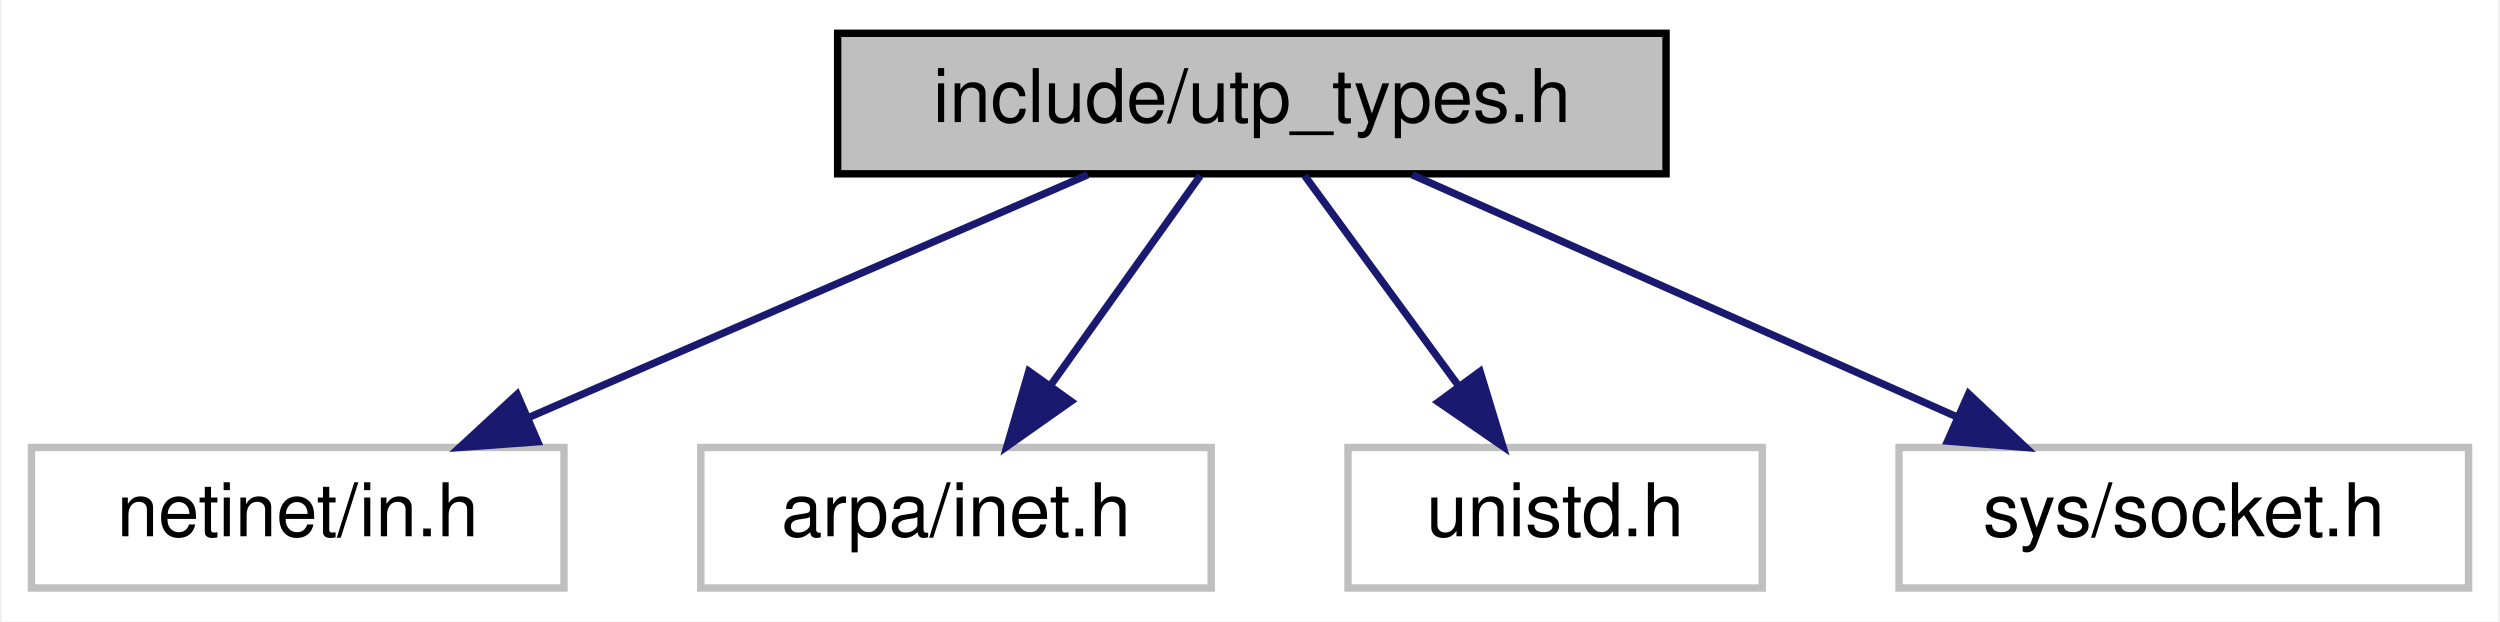
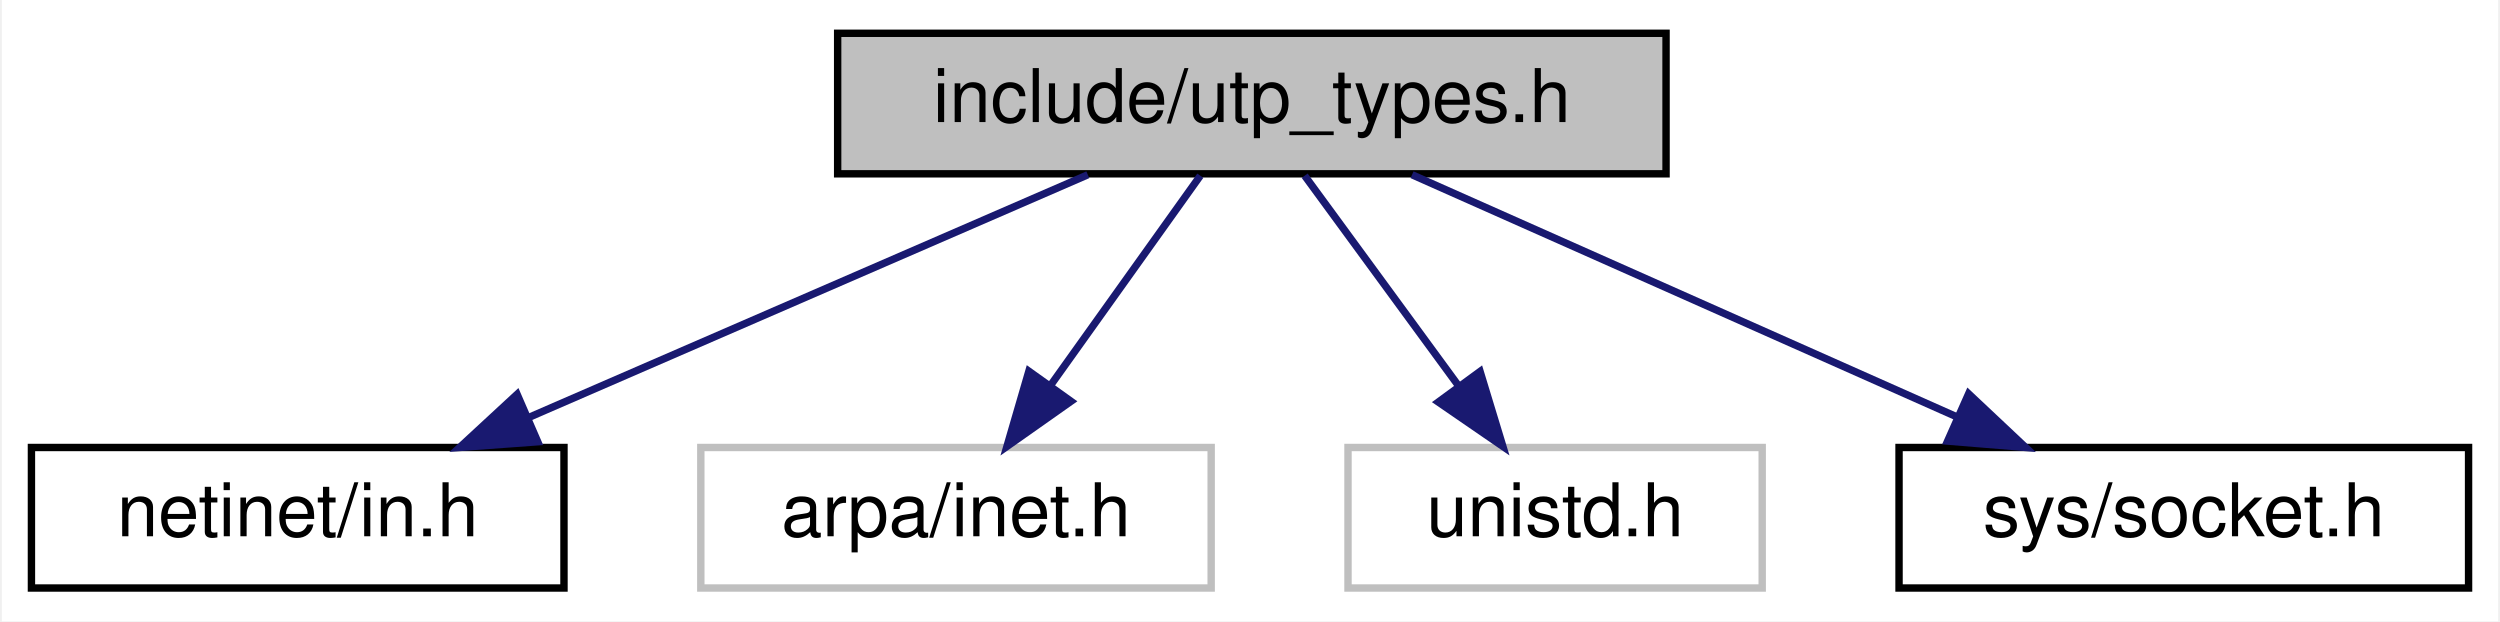
<svg xmlns="http://www.w3.org/2000/svg" xmlns:xlink="http://www.w3.org/1999/xlink" width="338pt" height="84pt" viewBox="0.00 0.00 337.50 84.00">
  <g id="graph0" class="graph" transform="scale(1 1) rotate(0) translate(4 80)">
    <polygon fill="#ffffff" stroke="transparent" points="-4,4 -4,-80 333.5,-80 333.5,4 -4,4" />
    <g id="node1" class="node">
      <g id="a_node1">
        <a xlink:title=" ">
          <polygon fill="#bfbfbf" stroke="#000000" points="109,-56.5 109,-75.5 221,-75.5 221,-56.5 109,-56.5" />
          <text text-anchor="middle" x="165" y="-63.5" font-family="Helvetica,sans-Serif" font-size="10.00" fill="#000000">include/utp_types.h</text>
        </a>
      </g>
    </g>
    <g id="node2" class="node">
      <g id="a_node2">
-         <a xlink:title=" ">
-           <polygon fill="#ffffff" stroke="#bfbfbf" points="0,-.5 0,-19.5 72,-19.5 72,-.5 0,-.5" />
+         <a xlink:href="in_8h.html" target="_top" xlink:title=" ">
+           <polygon fill="#ffffff" stroke="#000000" points="0,-.5 0,-19.5 72,-19.5 72,-.5 0,-.5" />
          <text text-anchor="middle" x="36" y="-7.5" font-family="Helvetica,sans-Serif" font-size="10.00" fill="#000000">netinet/in.h</text>
        </a>
      </g>
    </g>
    <g id="edge1" class="edge">
      <path fill="none" stroke="#191970" d="M142.824,-56.373C122.023,-47.343 90.708,-33.749 67.354,-23.611" />
      <polygon fill="#191970" stroke="#191970" points="68.453,-20.273 57.886,-19.501 65.666,-26.694 68.453,-20.273" />
    </g>
    <g id="node3" class="node">
      <g id="a_node3">
        <a xlink:title=" ">
          <polygon fill="#ffffff" stroke="#bfbfbf" points="90.5,-.5 90.5,-19.5 159.5,-19.5 159.5,-.5 90.5,-.5" />
          <text text-anchor="middle" x="125" y="-7.5" font-family="Helvetica,sans-Serif" font-size="10.00" fill="#000000">arpa/inet.h</text>
        </a>
      </g>
    </g>
    <g id="edge2" class="edge">
      <path fill="none" stroke="#191970" d="M158.032,-56.245C152.469,-48.456 144.522,-37.331 137.817,-27.944" />
      <polygon fill="#191970" stroke="#191970" points="140.548,-25.746 131.888,-19.643 134.852,-29.814 140.548,-25.746" />
    </g>
    <g id="node4" class="node">
      <g id="a_node4">
        <a xlink:title=" ">
          <polygon fill="#ffffff" stroke="#bfbfbf" points="178,-.5 178,-19.5 234,-19.5 234,-.5 178,-.5" />
          <text text-anchor="middle" x="206" y="-7.5" font-family="Helvetica,sans-Serif" font-size="10.00" fill="#000000">unistd.h</text>
        </a>
      </g>
    </g>
    <g id="edge3" class="edge">
      <path fill="none" stroke="#191970" d="M172.142,-56.245C177.844,-48.456 185.99,-37.331 192.863,-27.944" />
      <polygon fill="#191970" stroke="#191970" points="195.857,-29.779 198.94,-19.643 190.209,-25.644 195.857,-29.779" />
    </g>
    <g id="node5" class="node">
      <g id="a_node5">
-         <a xlink:title=" ">
-           <polygon fill="#ffffff" stroke="#bfbfbf" points="252.5,-.5 252.5,-19.5 329.5,-19.5 329.5,-.5 252.5,-.5" />
+         <a xlink:href="socket_8h.html" target="_top" xlink:title=" ">
+           <polygon fill="#ffffff" stroke="#000000" points="252.5,-.5 252.5,-19.5 329.5,-19.5 329.5,-.5 252.5,-.5" />
          <text text-anchor="middle" x="291" y="-7.5" font-family="Helvetica,sans-Serif" font-size="10.00" fill="#000000">sys/socket.h</text>
        </a>
      </g>
    </g>
    <g id="edge4" class="edge">
      <path fill="none" stroke="#191970" d="M186.66,-56.373C206.977,-47.343 237.564,-33.749 260.375,-23.611" />
      <polygon fill="#191970" stroke="#191970" points="261.906,-26.761 269.623,-19.501 259.063,-20.364 261.906,-26.761" />
    </g>
  </g>
</svg>
